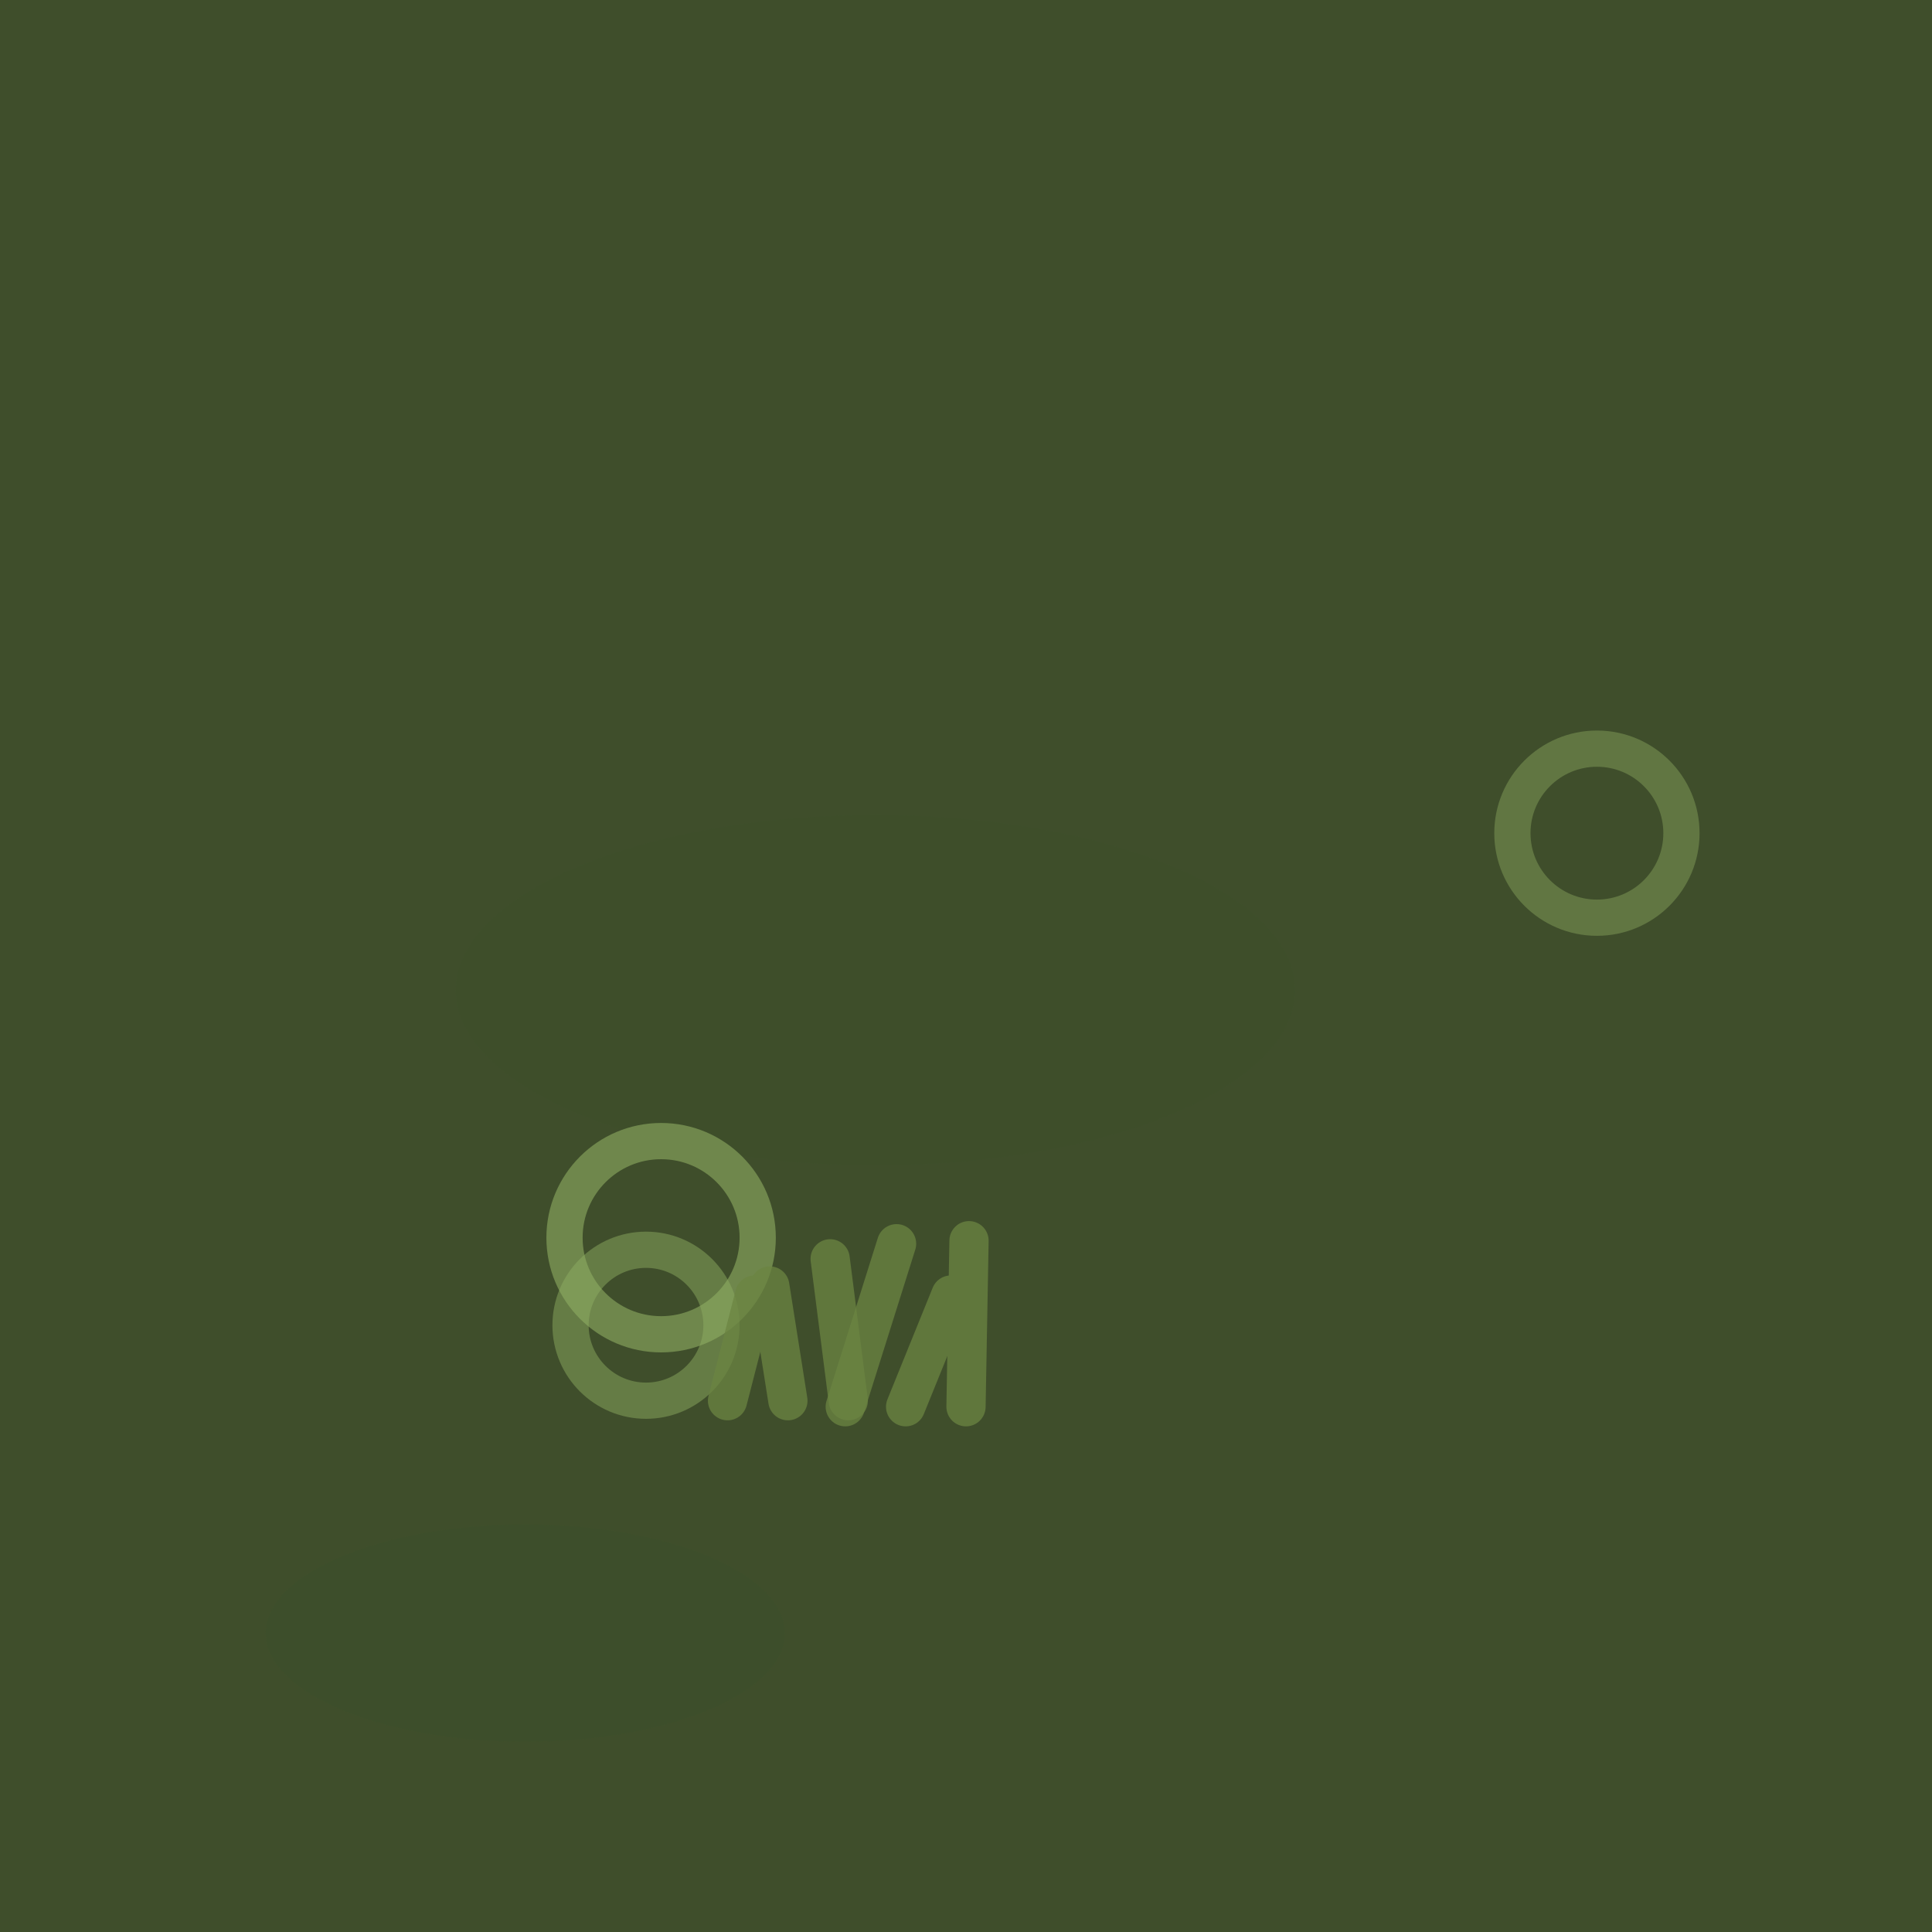
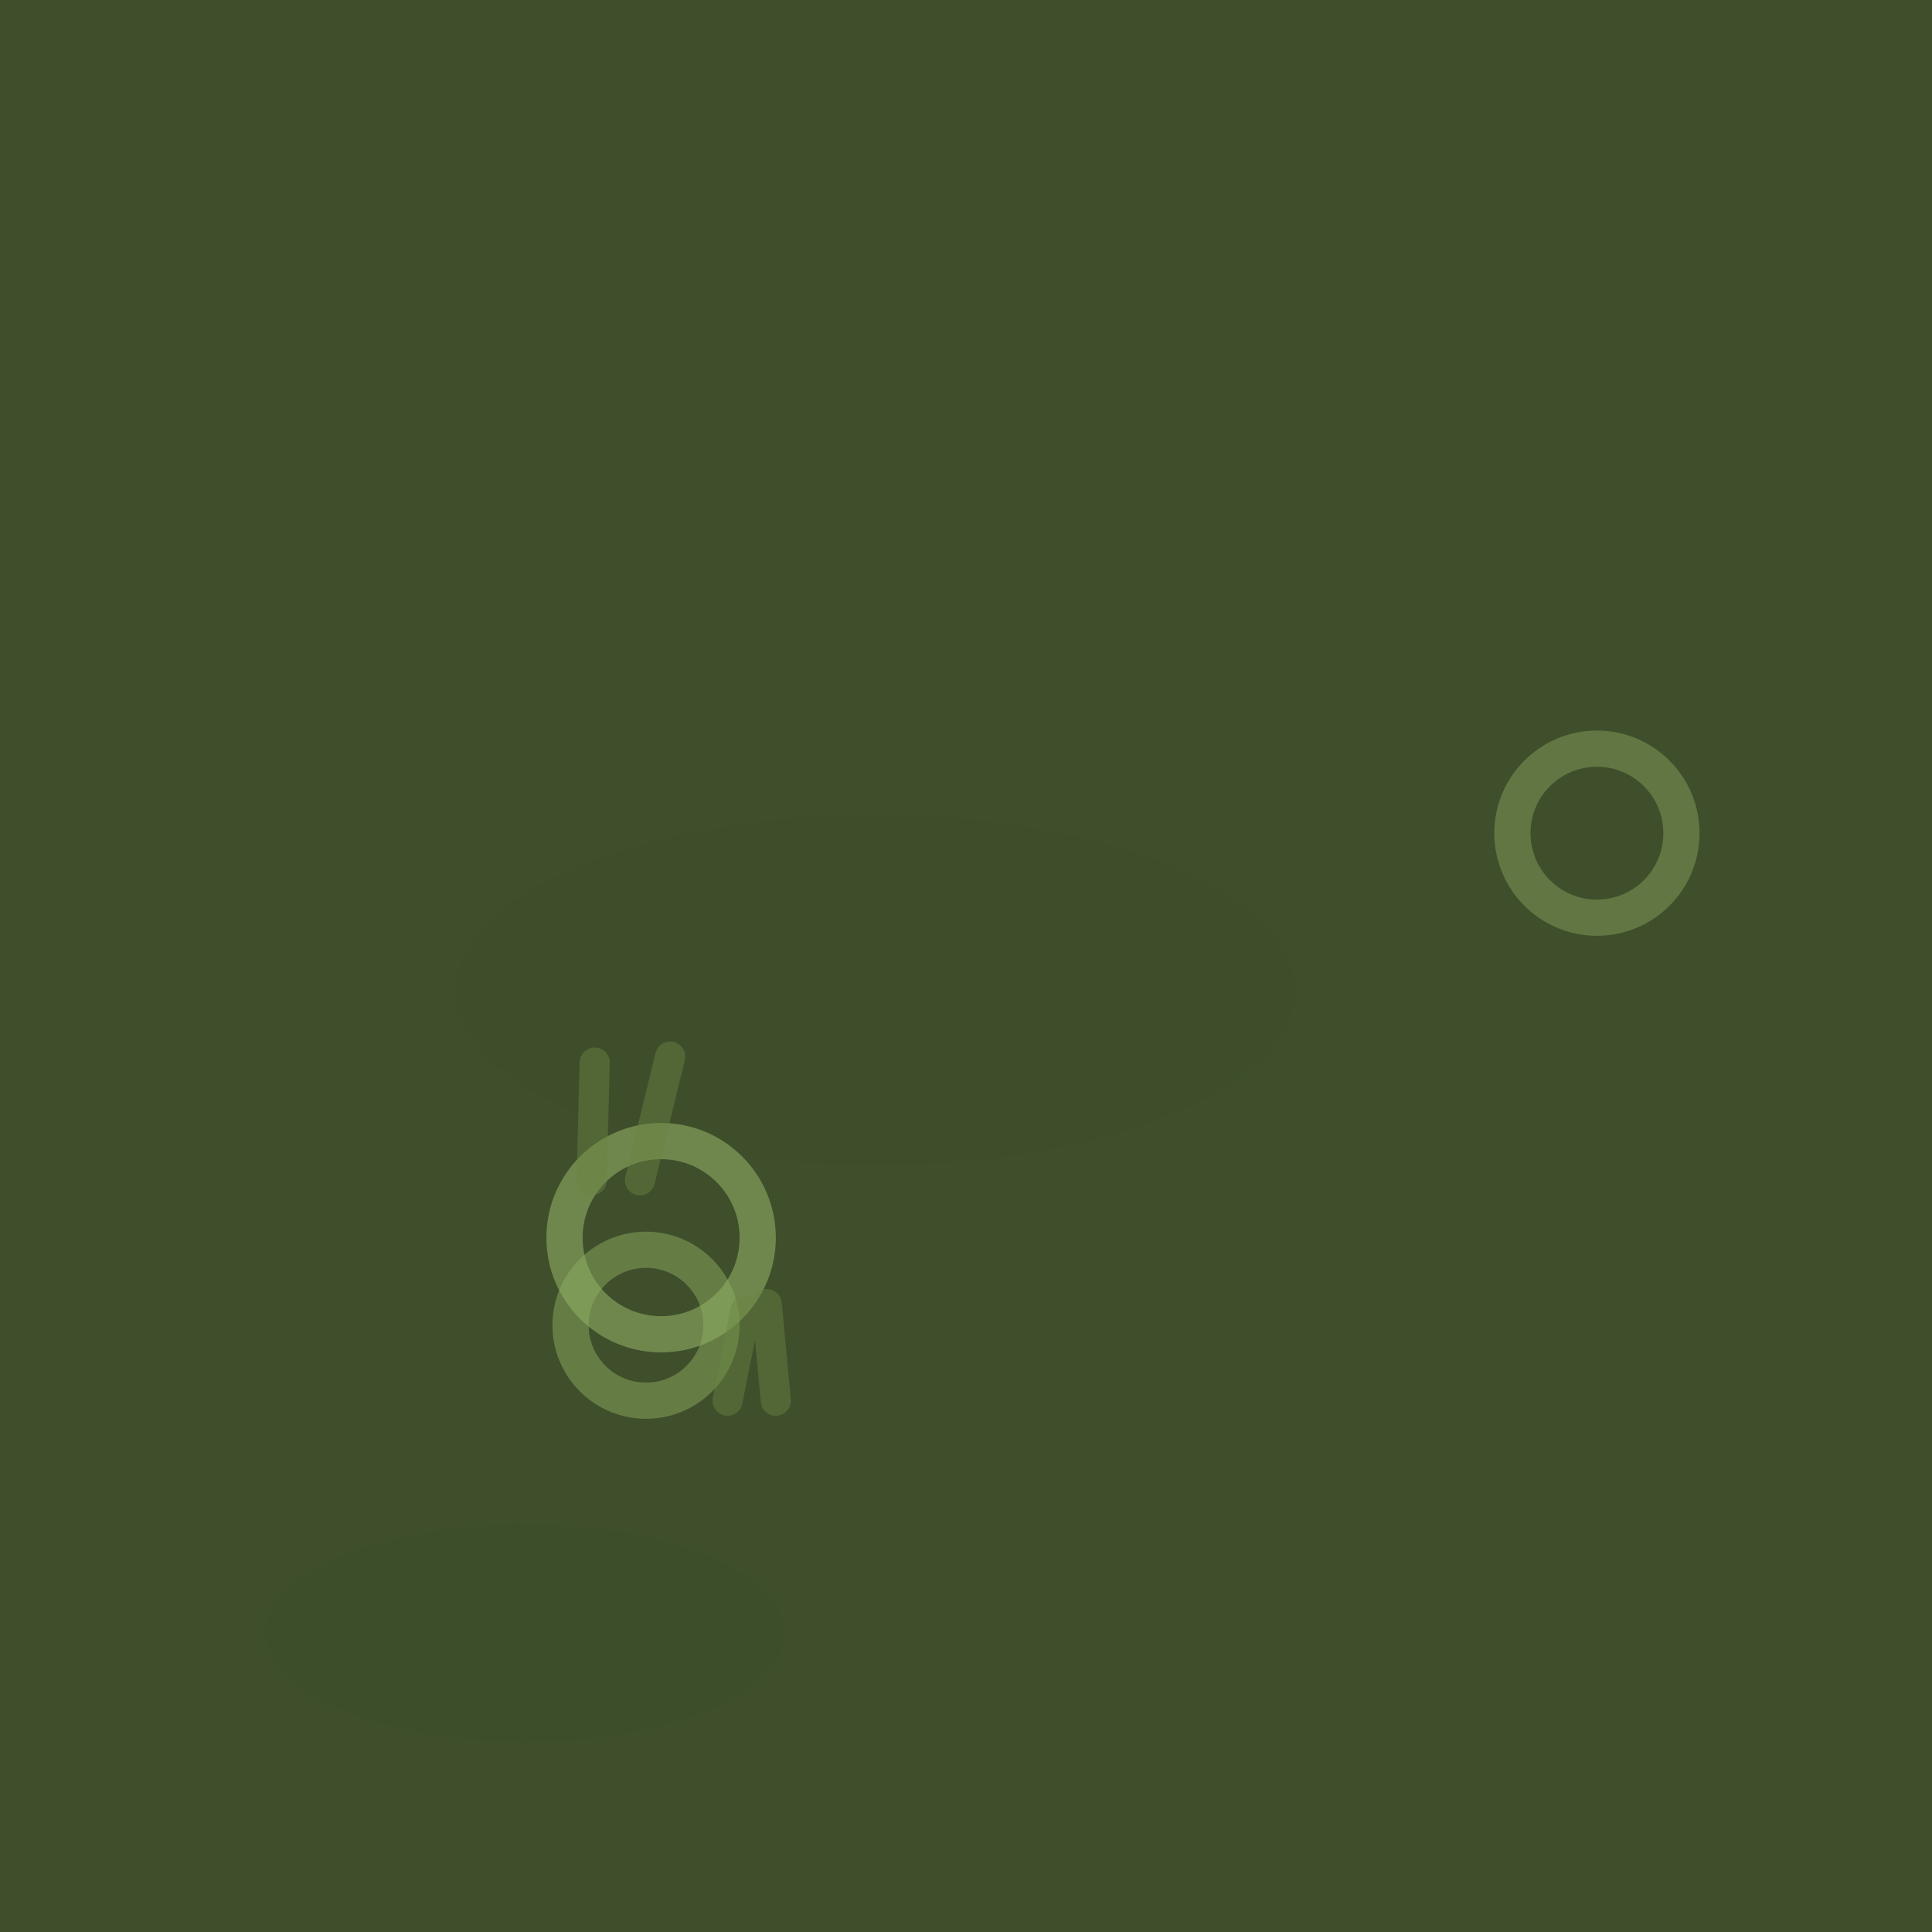
<svg xmlns="http://www.w3.org/2000/svg" viewBox="0 0 64 64" width="64" height="64">
  <rect width="64" height="64" fill="#3f4e2b" />
  <ellipse cx="29.0" cy="32.8" rx="13.9" ry="5.8" fill="#3c4f2a" opacity="0.46" />
  <ellipse cx="17.4" cy="54.1" rx="8.6" ry="3.6" fill="#3c4f2a" opacity="0.52" />
  <circle cx="21.4" cy="43.9" r="2.5" fill="none" stroke="#8fae62" stroke-width="1.2" opacity="0.48" />
  <circle cx="52.9" cy="27.6" r="2.8" fill="none" stroke="#8fae62" stroke-width="1.2" opacity="0.42" />
  <circle cx="21.9" cy="41.0" r="3.2" fill="none" stroke="#8fae62" stroke-width="1.2" opacity="0.60" />
-   <g stroke="#6b8442" stroke-width="1.3" stroke-linecap="round" opacity="0.75">
-     <line x1="24.1" y1="46.4" x2="25.0" y2="42.9" />
-     <line x1="26.1" y1="46.4" x2="25.5" y2="42.6" />
-     <line x1="28.1" y1="46.4" x2="27.5" y2="41.7" />
+   <g stroke="#6b8442" stroke-width="1.0" stroke-linecap="round" opacity="0.45">
+     <line x1="24.1" y1="46.4" x2="24.7" y2="43.4" />
+     <line x1="25.7" y1="46.4" x2="25.4" y2="43.2" />
  </g>
-   <g stroke="#6b8442" stroke-width="1.3" stroke-linecap="round" opacity="0.75">
-     <line x1="28.0" y1="46.6" x2="29.7" y2="41.2" />
-     <line x1="30.0" y1="46.6" x2="31.5" y2="42.9" />
-     <line x1="32.0" y1="46.6" x2="32.1" y2="41.1" />
+   <g stroke="#6b8442" stroke-width="1.0" stroke-linecap="round" opacity="0.45">
+     <line x1="19.6" y1="39.1" x2="19.7" y2="35.2" />
+     <line x1="21.2" y1="39.1" x2="22.2" y2="35.0" />
  </g>
</svg>
